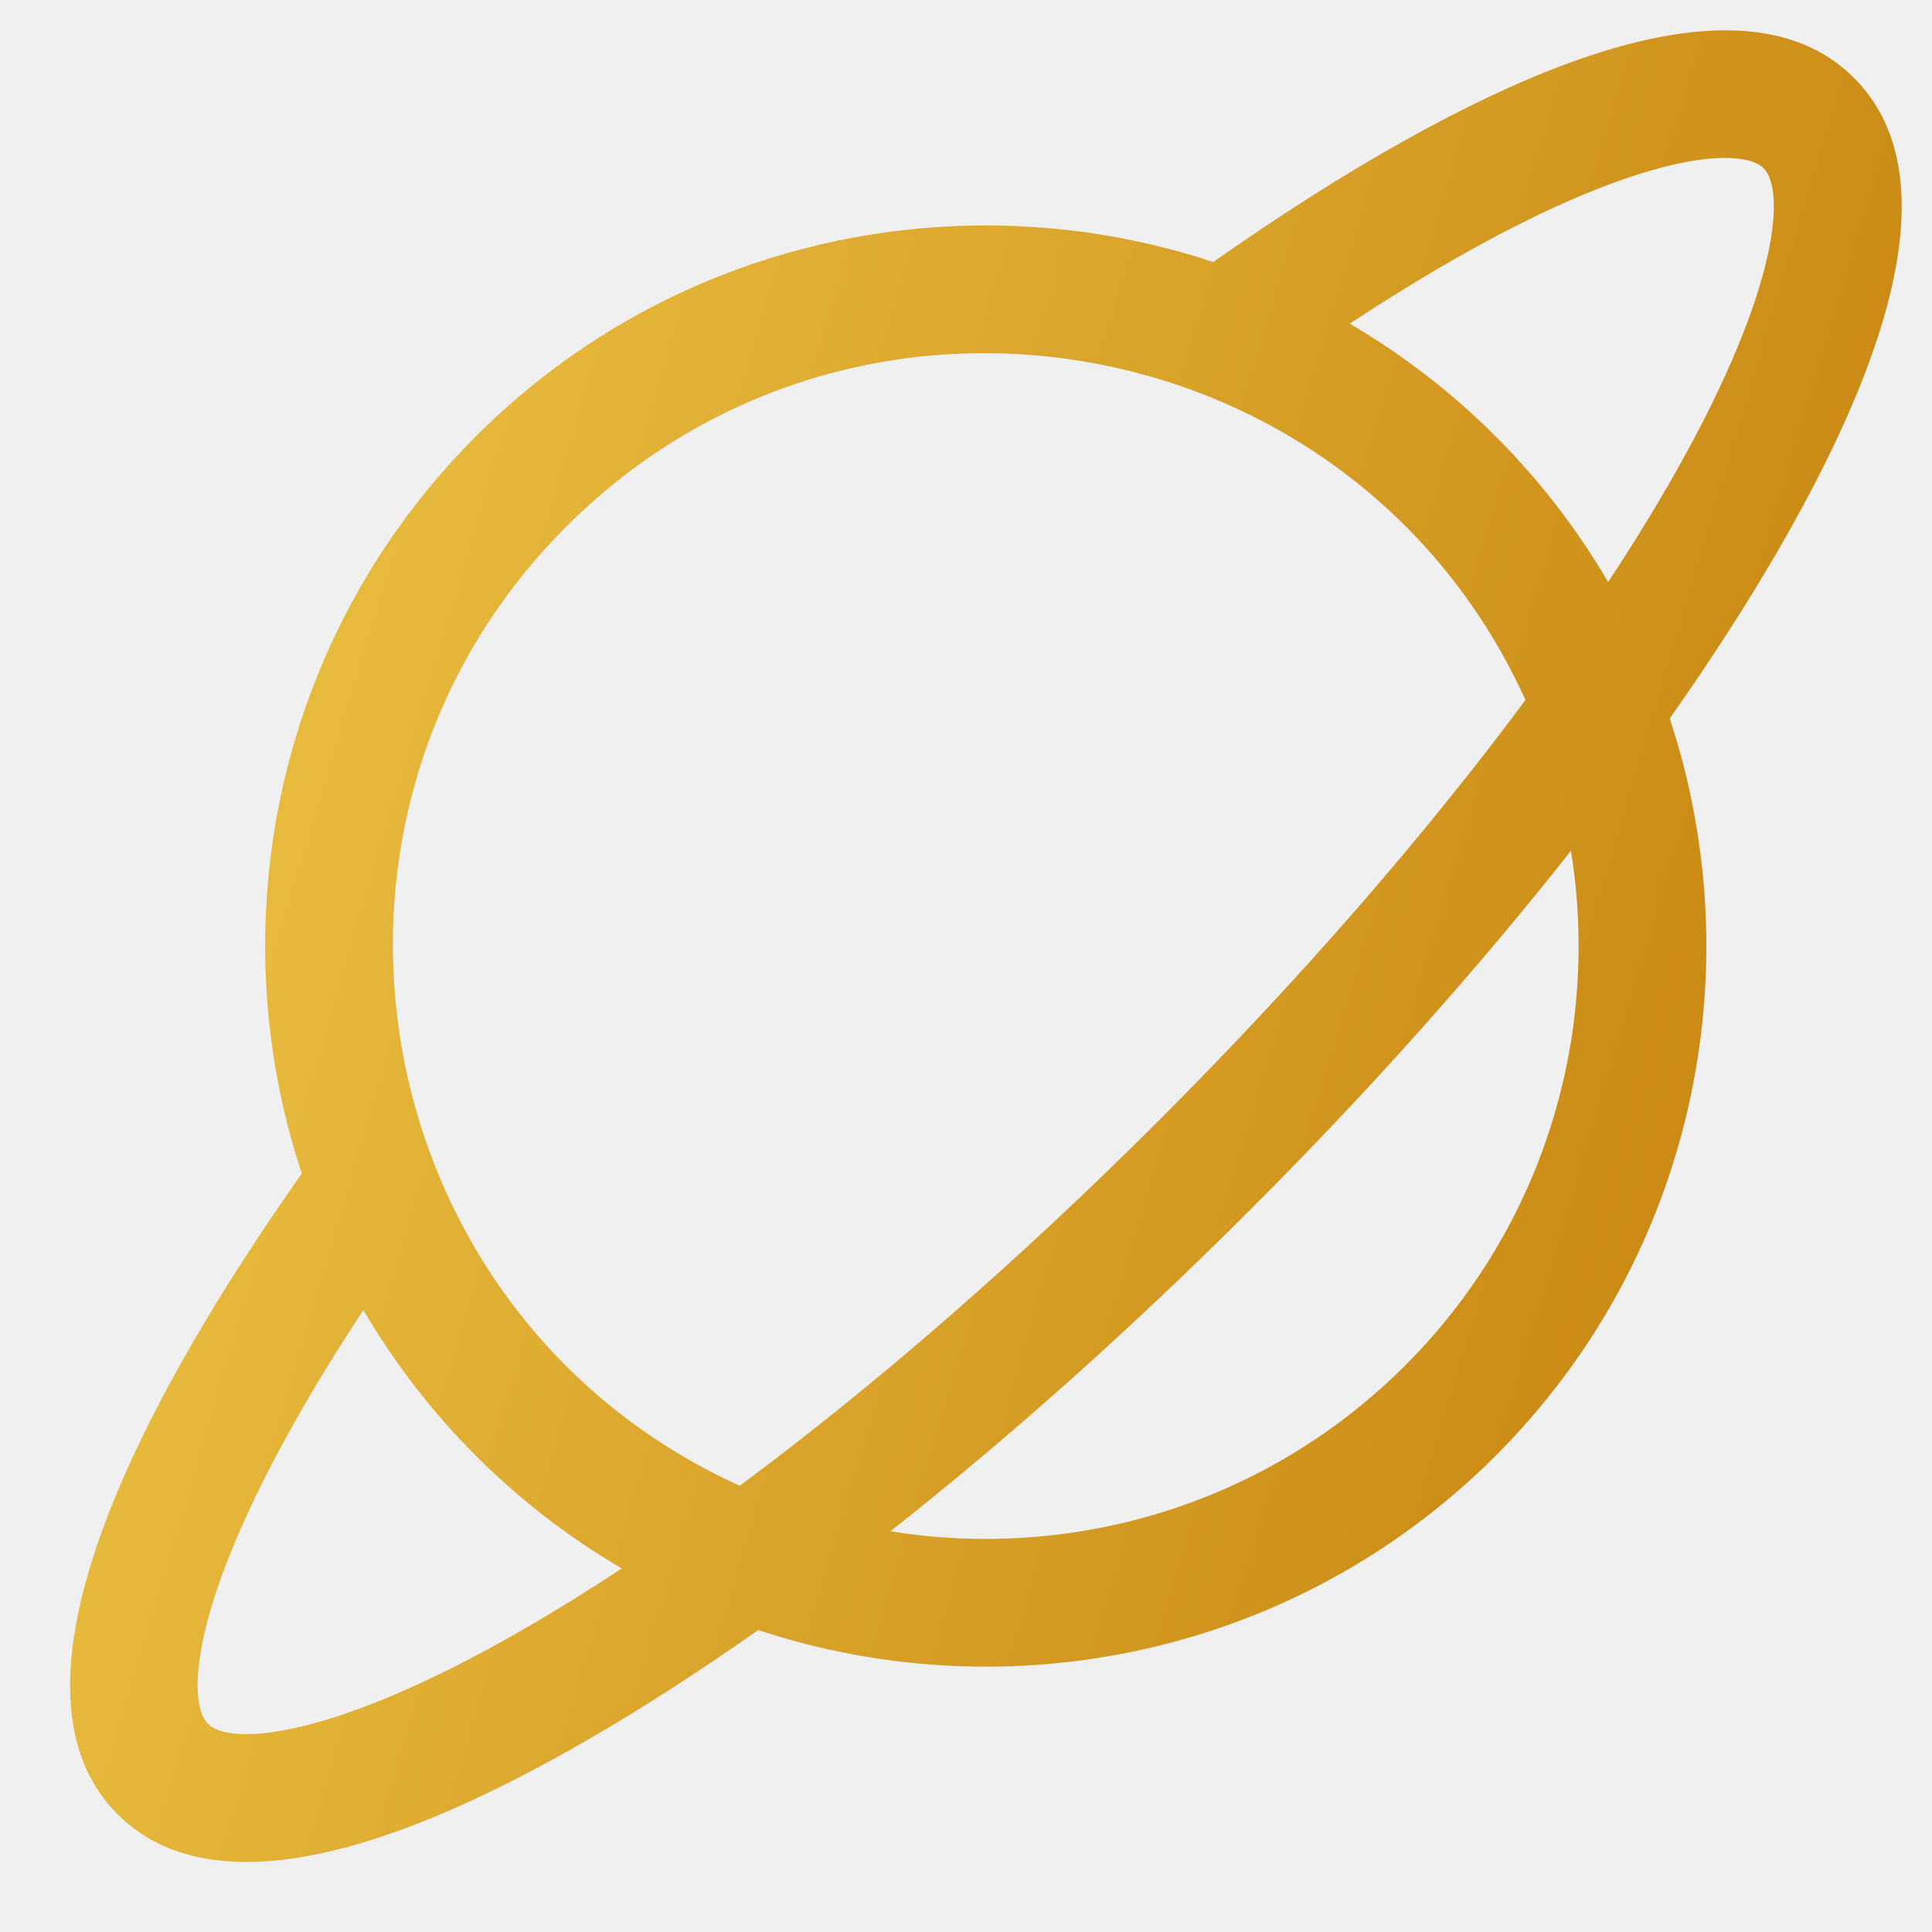
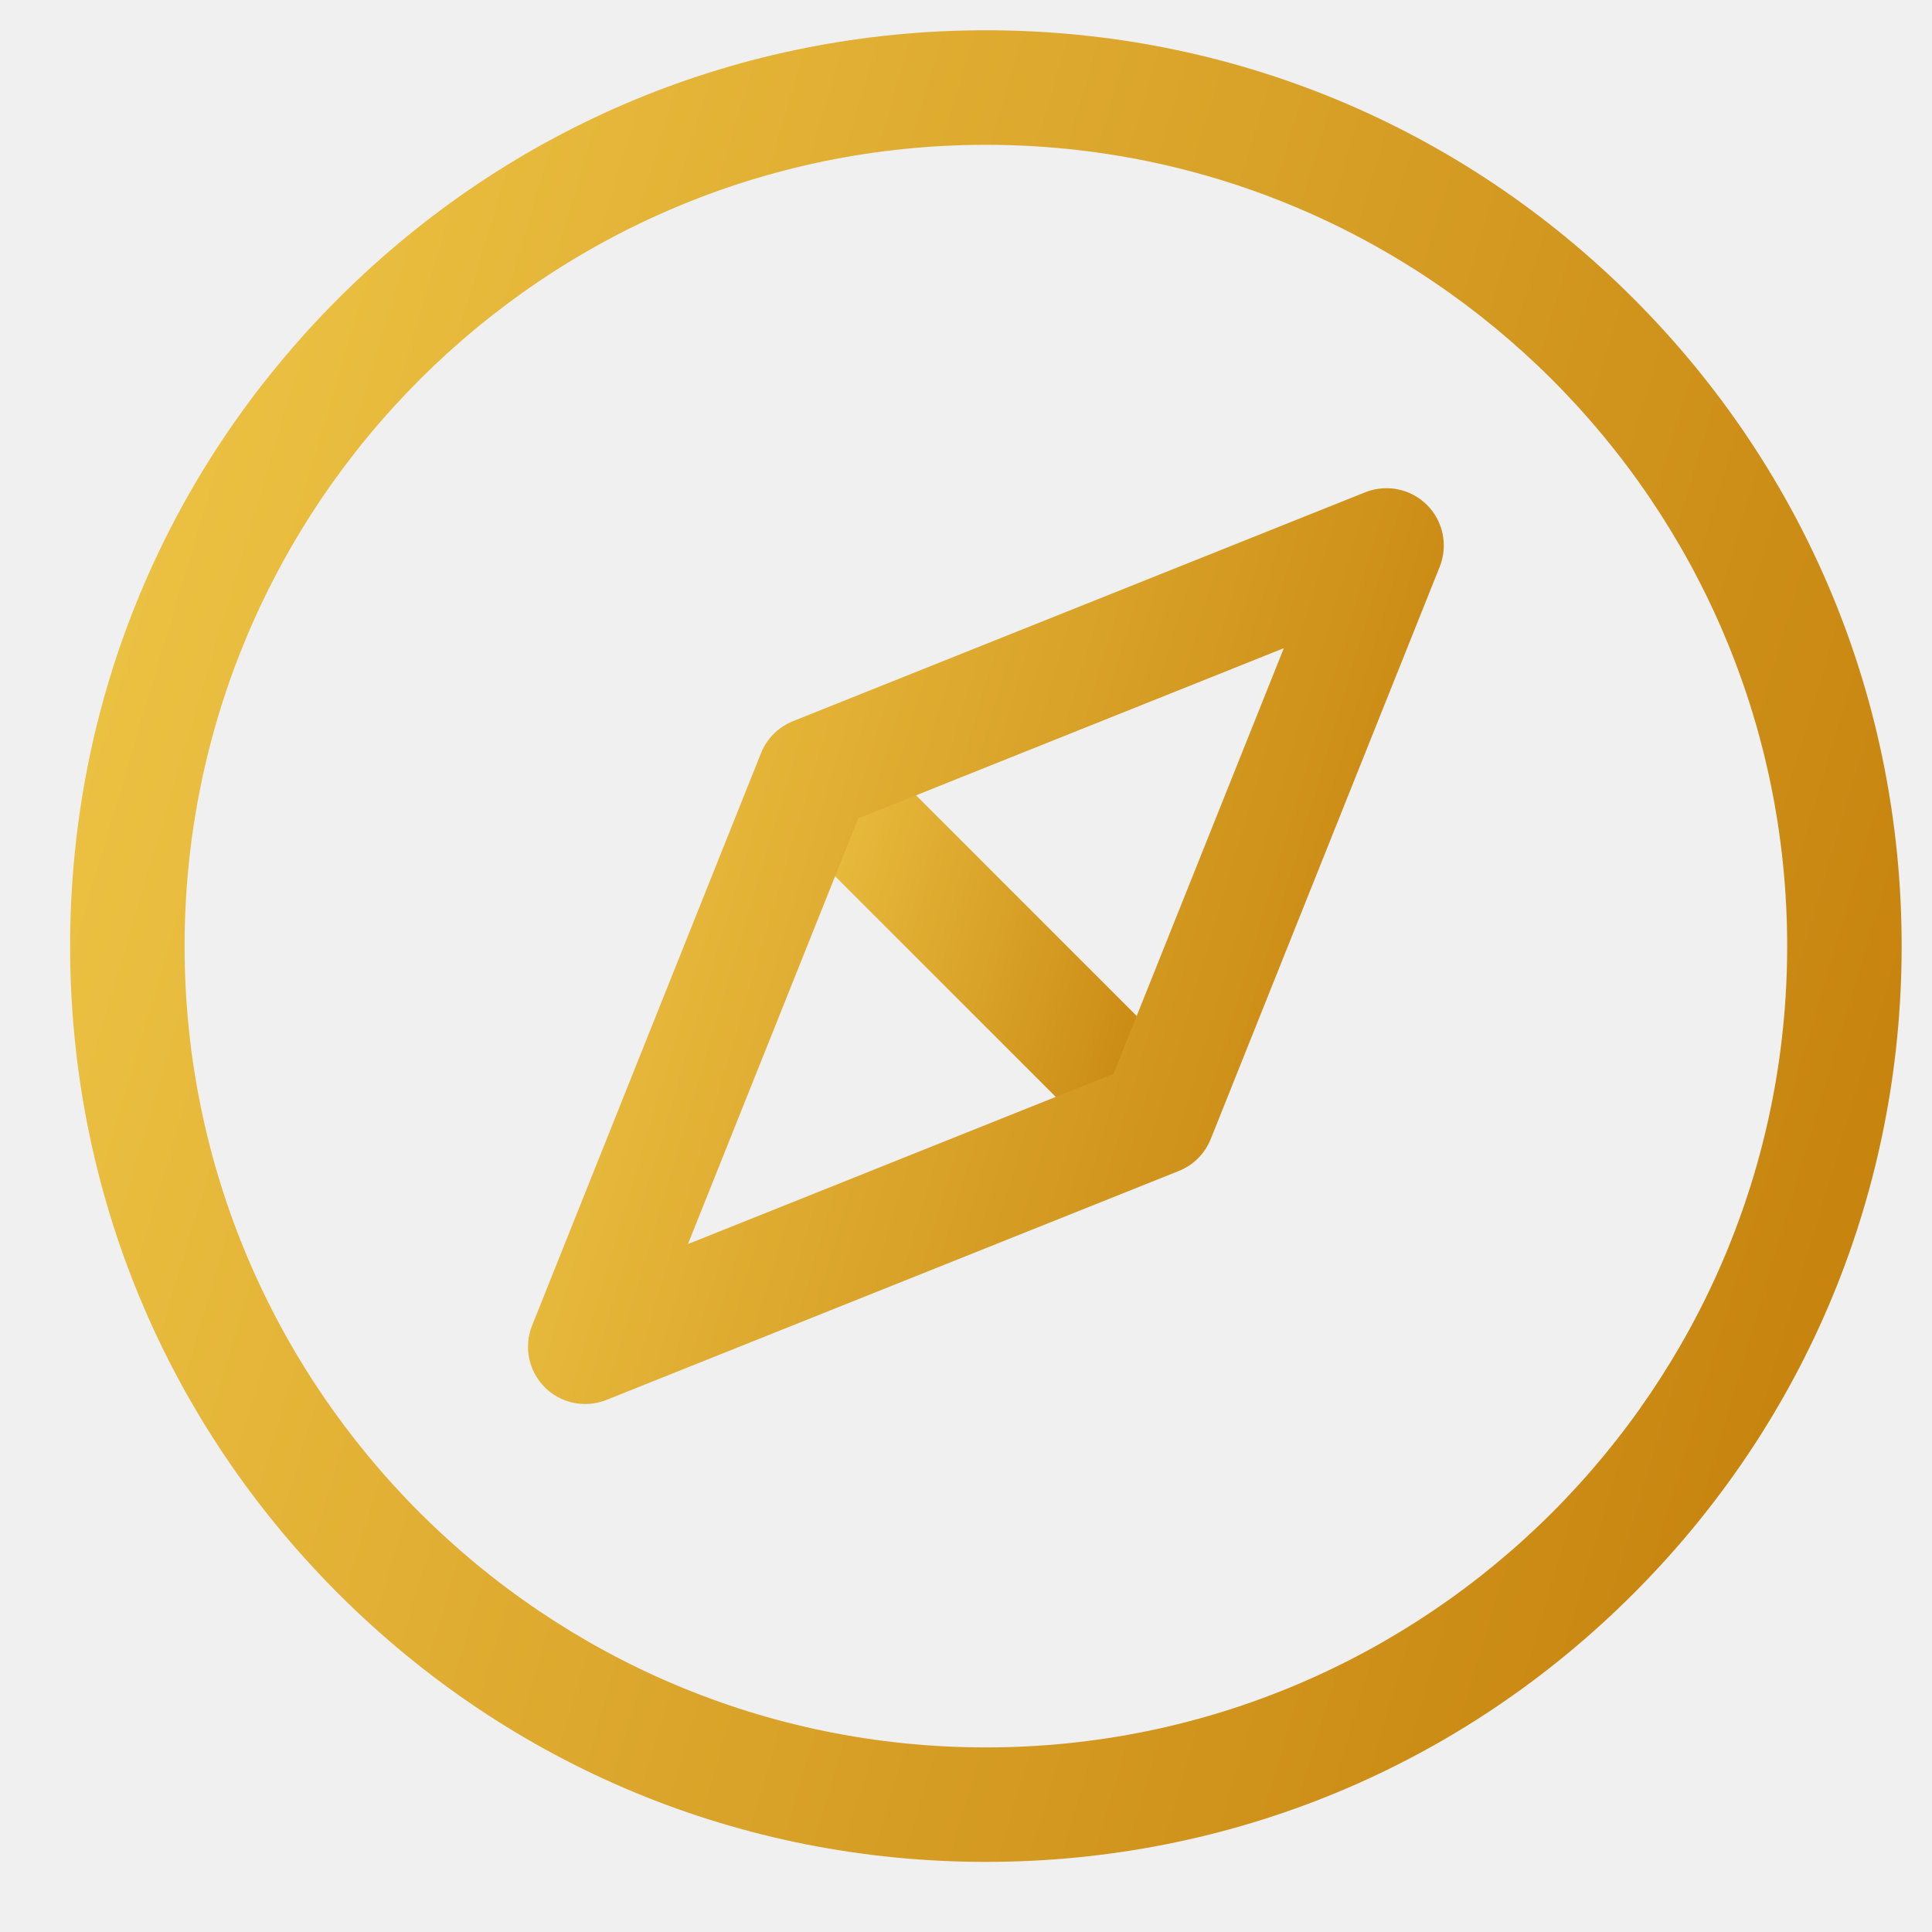
<svg xmlns="http://www.w3.org/2000/svg" width="24" height="24" viewBox="0 0 24 24" fill="none">
-   <path d="M23.03 0.967C22.308 0.245 21.113 0.185 19.478 0.787C18.235 1.245 16.718 2.096 15.072 3.255C11.958 2.225 8.386 2.946 5.912 5.419C3.439 7.893 2.718 11.465 3.749 14.579C2.306 16.626 -0.3 20.776 1.46 22.537C2.844 23.921 5.633 22.579 7.337 21.591C8.005 21.204 8.703 20.753 9.419 20.249C12.559 21.288 16.123 20.54 18.578 18.085C21.052 15.611 21.773 12.04 20.742 8.925C21.246 8.209 21.697 7.512 22.084 6.844C23.746 3.978 24.064 2.001 23.03 0.967ZM6.541 20.218C4.147 21.606 2.862 21.694 2.583 21.414C2.412 21.244 2.359 20.649 2.77 19.534C3.111 18.61 3.707 17.498 4.514 16.274C5.288 17.598 6.399 18.709 7.724 19.484C7.321 19.749 6.926 19.995 6.541 20.218ZM9.189 18.457C4.513 16.331 3.411 10.165 7.035 6.541C10.659 2.918 16.825 4.02 18.95 8.695C17.696 10.386 16.143 12.171 14.404 13.911C12.665 15.65 10.88 17.202 9.189 18.457ZM17.456 16.962C15.718 18.7 13.32 19.387 11.061 19.022C12.533 17.862 14.048 16.511 15.526 15.033C17.005 13.555 18.356 12.039 19.515 10.568C19.88 12.827 19.194 15.224 17.456 16.962ZM20.711 6.048C20.488 6.432 20.243 6.827 19.977 7.231C19.203 5.907 18.093 4.796 16.767 4.021C17.991 3.214 19.103 2.617 20.027 2.277C21.142 1.866 21.737 1.919 21.908 2.089C22.187 2.369 22.099 3.654 20.711 6.048Z" fill="url(#paint0_linear_2209_27477)" />
+   <g clip-path="url(#clip0_2209_27497)">
+     <path d="M14.38 13.886L10.114 9.62L14.38 13.886Z" fill="url(#paint0_linear_2209_27497)" />
+     <path d="M14.336 14.553C14.154 14.553 13.972 14.483 13.833 14.344L9.656 10.167C9.378 9.889 9.378 9.439 9.656 9.161C9.933 8.884 10.384 8.884 10.661 9.161L14.839 13.339C15.116 13.616 15.116 14.066 14.839 14.344C14.7 14.483 14.518 14.553 14.336 14.553Z" fill="url(#paint1_linear_2209_27497)" />
+     <path d="M7.27 17.441C7.085 17.441 6.903 17.369 6.767 17.233C6.566 17.031 6.504 16.73 6.61 16.466L9.454 9.355C9.526 9.175 9.669 9.032 9.85 8.959L16.96 6.115C17.224 6.01 17.526 6.072 17.727 6.273C17.928 6.474 17.99 6.775 17.885 7.04L15.04 14.15C14.968 14.33 14.825 14.474 14.644 14.546L7.534 17.39C7.449 17.424 7.359 17.441 7.27 17.441ZM10.661 10.167L8.546 15.454L13.833 13.339L15.948 8.052L10.661 10.167Z" fill="url(#paint2_linear_2209_27497)" />
+     <path d="M12.247 23.129C9.208 23.129 6.352 21.946 4.203 19.797C2.054 17.648 0.871 14.791 0.871 11.753C0.871 8.714 2.054 5.857 4.203 3.708C6.352 1.56 9.208 0.376 12.247 0.376C15.286 0.376 18.143 1.56 20.291 3.708C22.44 5.857 23.623 8.714 23.623 11.753C23.623 14.791 22.44 17.648 20.291 19.797C18.143 21.946 15.286 23.129 12.247 23.129ZM12.247 1.799C6.758 1.799 2.293 6.264 2.293 11.753C2.293 17.242 6.758 21.707 12.247 21.707C17.736 21.707 22.201 17.242 22.201 11.753C22.201 6.264 17.736 1.799 12.247 1.799Z" fill="url(#paint3_linear_2209_27497)" />
+   </g>
  <defs>
-     <linearGradient id="paint0_linear_2209_27477" x1="3.162" y1="0.942" x2="25.771" y2="7.667" gradientUnits="userSpaceOnUse">
+     <linearGradient id="paint0_linear_2209_27497" x1="10.544" y1="9.726" x2="14.783" y2="10.987" gradientUnits="userSpaceOnUse">
      <stop stop-color="#ECC243" />
      <stop offset="1" stop-color="#C6830E" />
    </linearGradient>
+     <linearGradient id="paint1_linear_2209_27497" x1="10.011" y1="9.092" x2="15.575" y2="10.747" gradientUnits="userSpaceOnUse">
+       <stop stop-color="#ECC243" />
+       <stop offset="1" stop-color="#C6830E" />
+     </linearGradient>
+     <linearGradient id="paint2_linear_2209_27497" x1="7.705" y1="6.347" x2="19.009" y2="9.71" gradientUnits="userSpaceOnUse">
+       <stop stop-color="#ECC243" />
+       <stop offset="1" stop-color="#C6830E" />
+     </linearGradient>
+     <linearGradient id="paint3_linear_2209_27497" x1="3.162" y1="0.942" x2="25.771" y2="7.667" gradientUnits="userSpaceOnUse">
+       <stop stop-color="#ECC243" />
+       <stop offset="1" stop-color="#C6830E" />
+     </linearGradient>
+     <clipPath id="clip0_2209_27497">
+       <rect width="22.753" height="22.753" fill="white" transform="translate(0.87085 0.376465)" />
+     </clipPath>
  </defs>
</svg>
